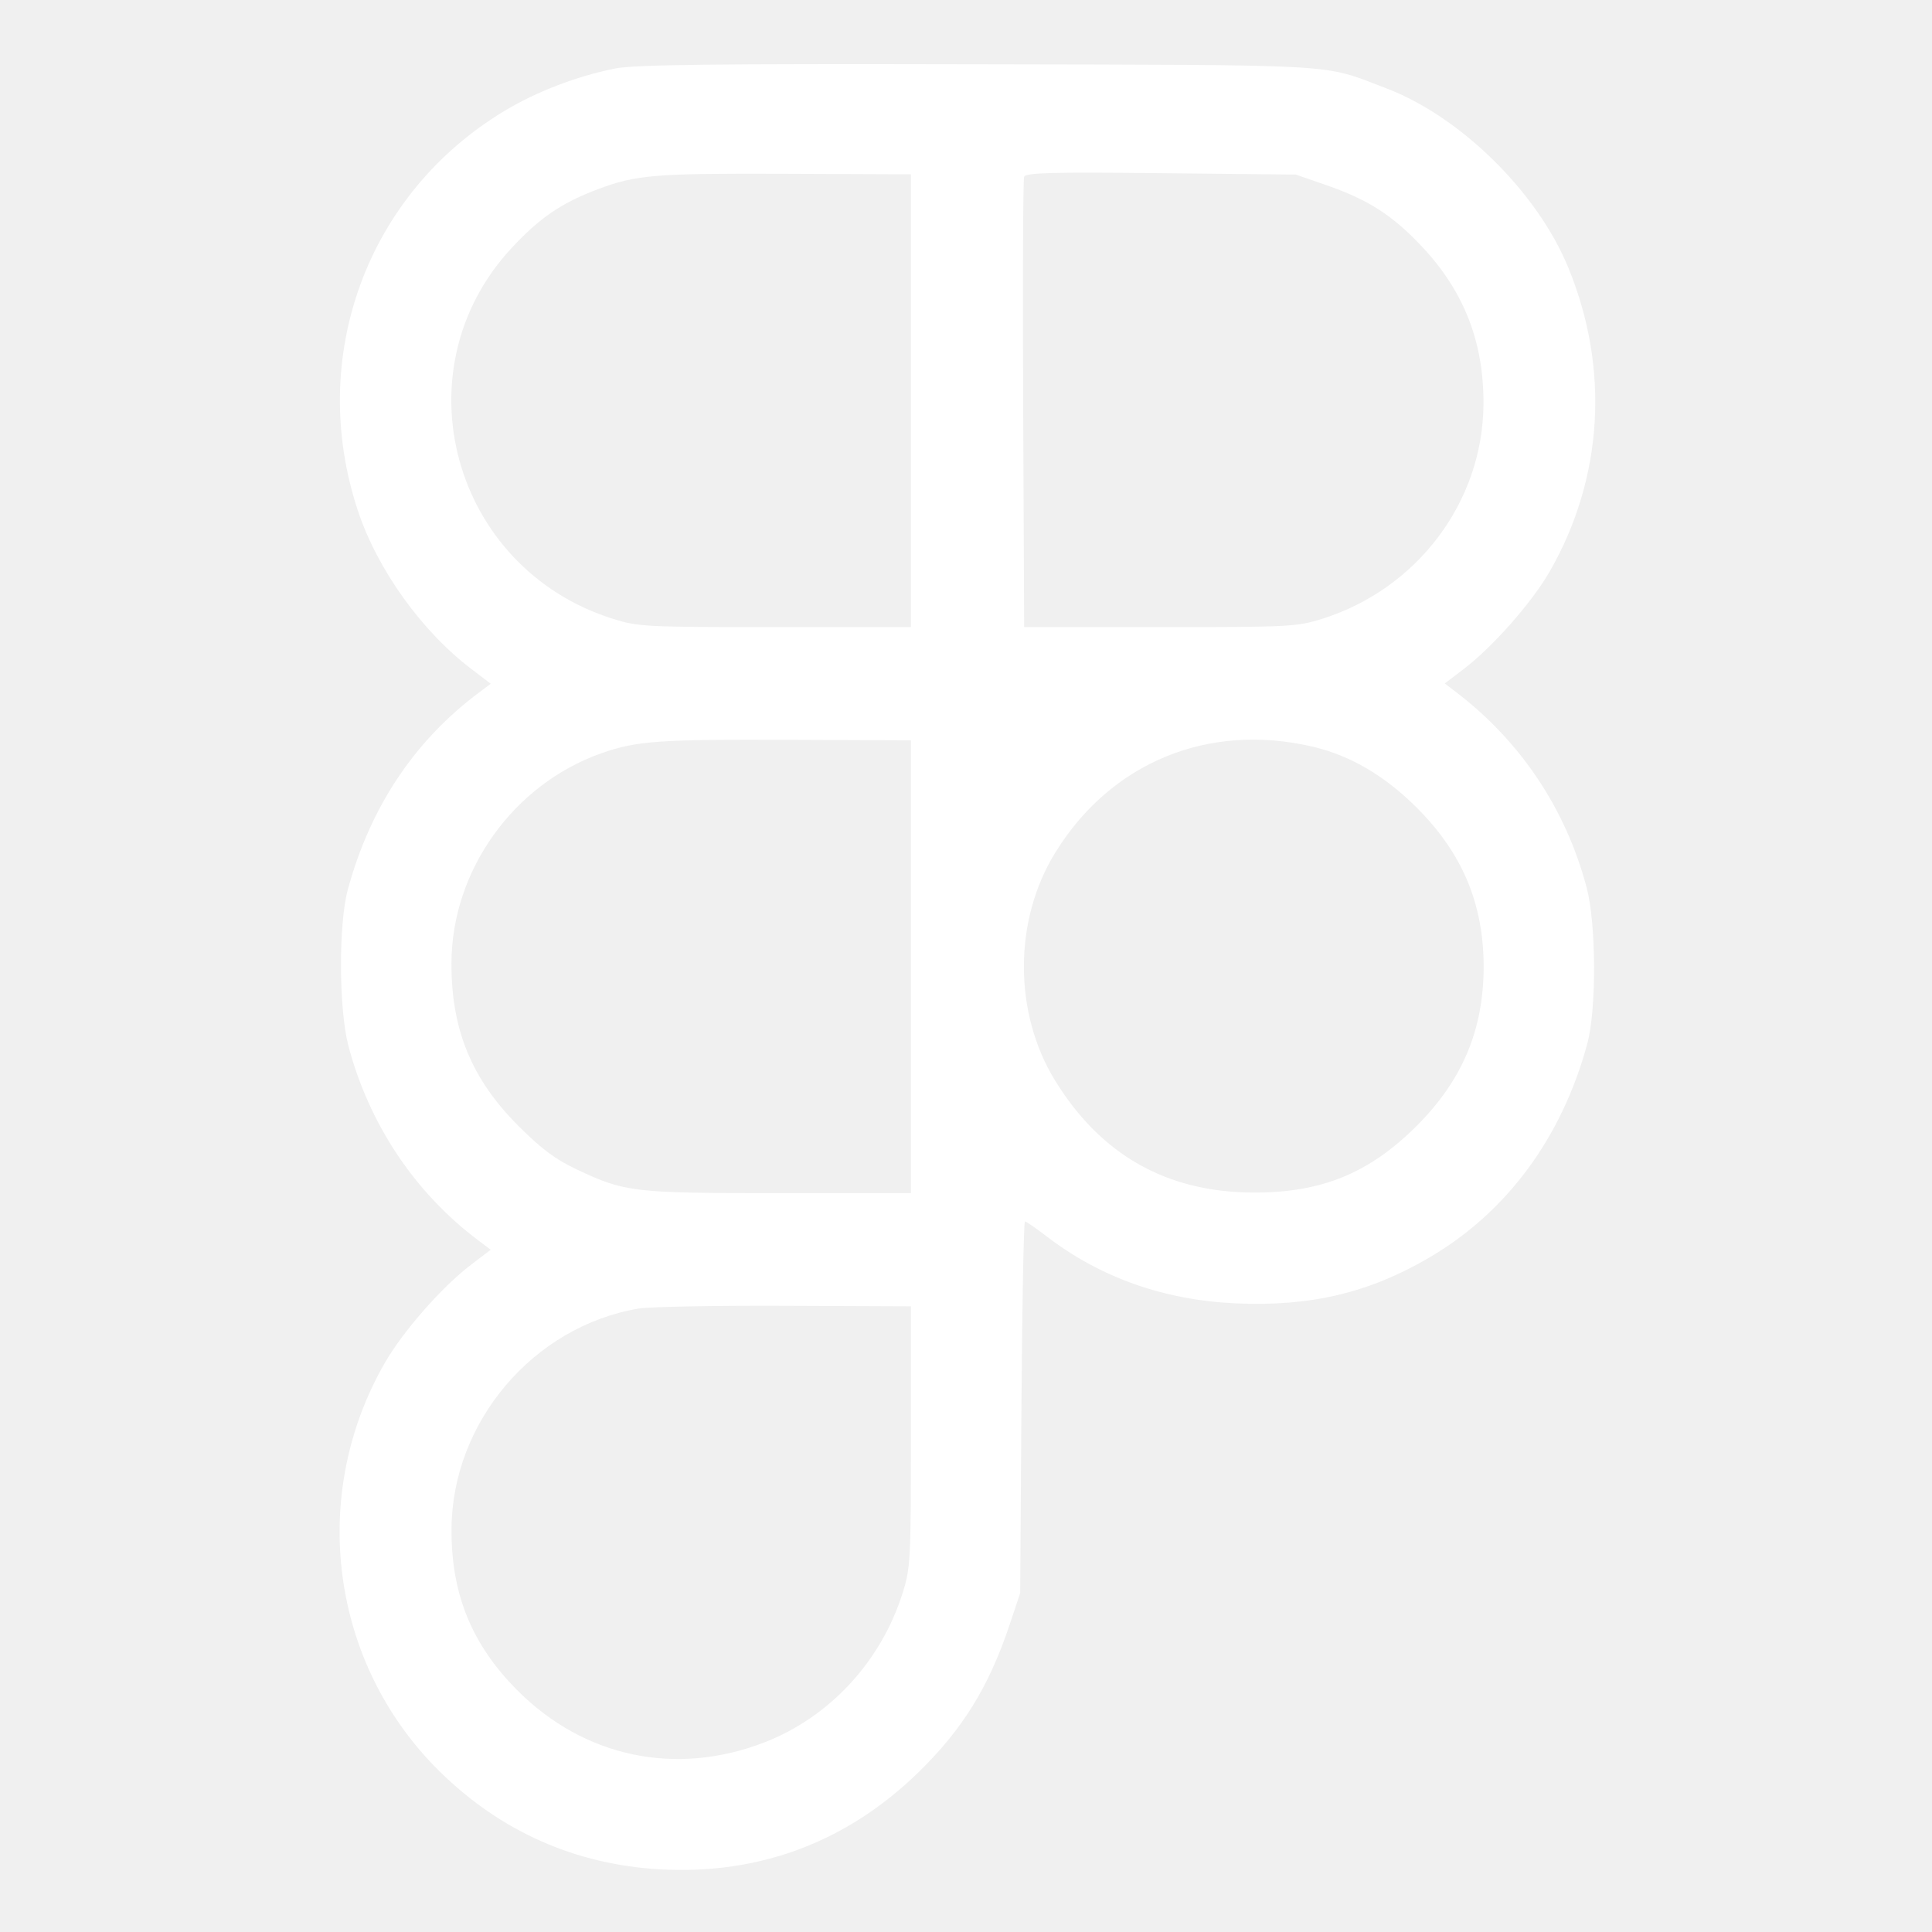
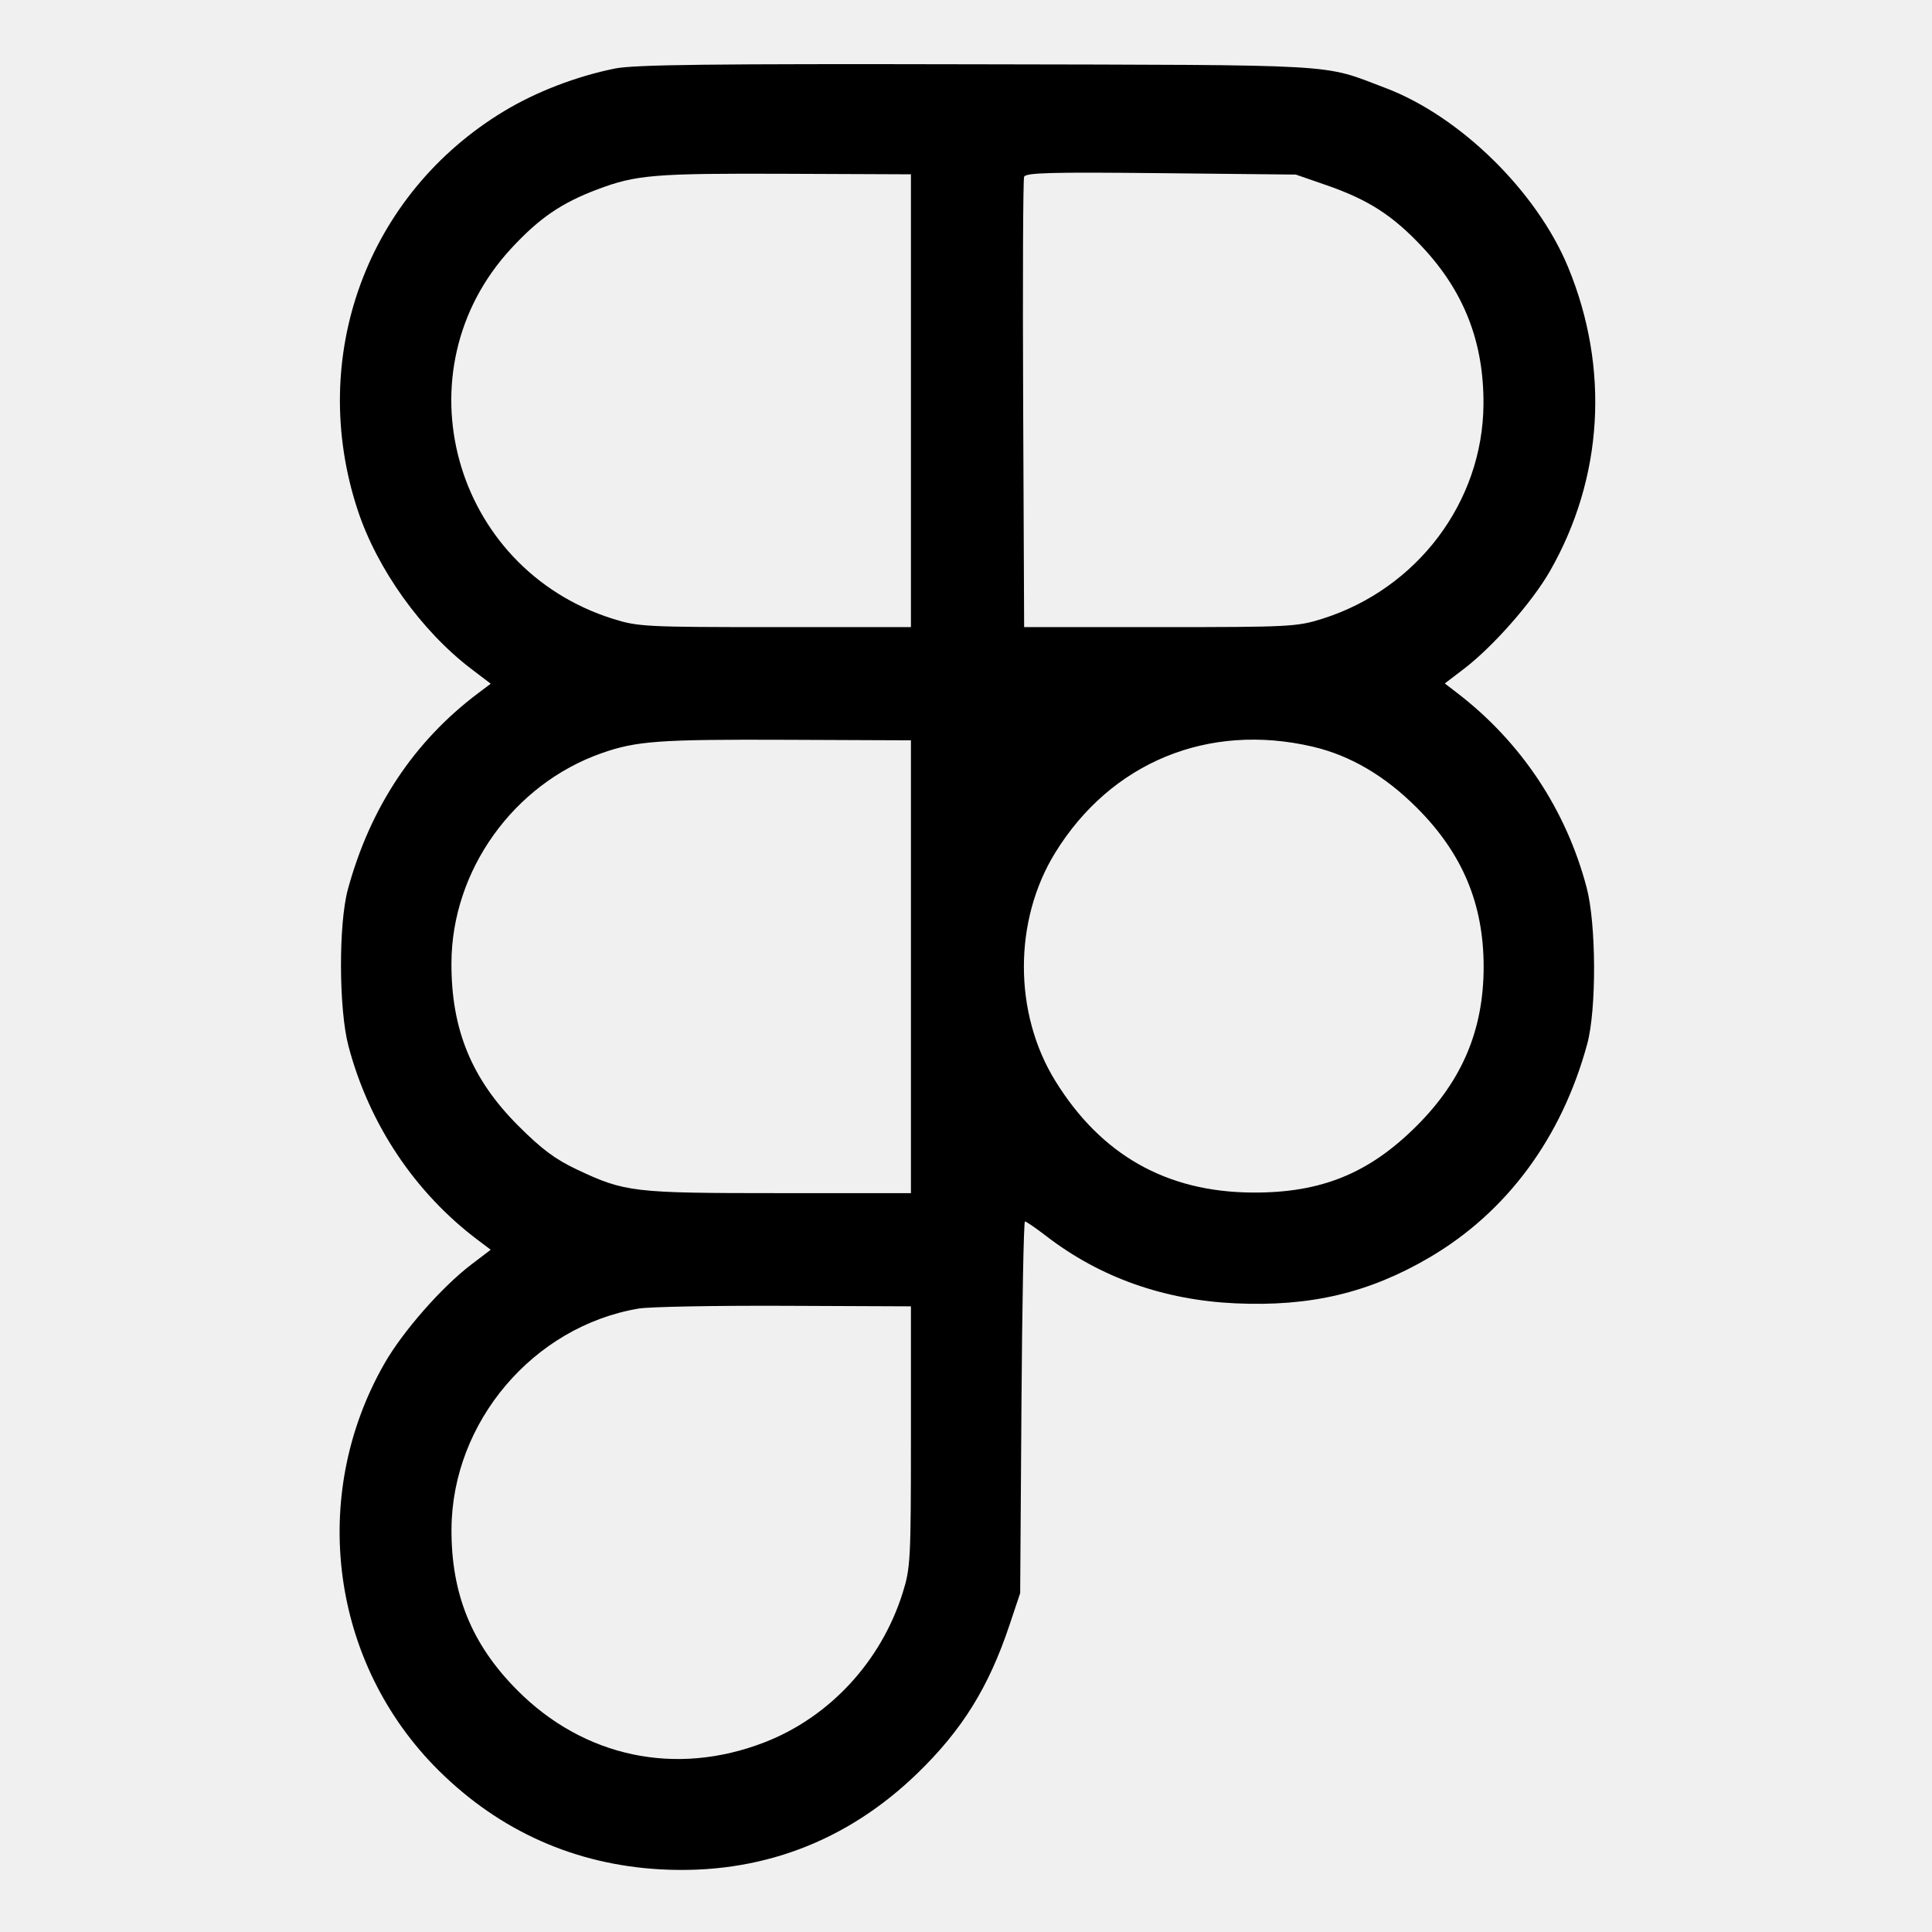
<svg xmlns="http://www.w3.org/2000/svg" width="512" height="512" viewBox="0 0 512 512" fill="none">
-   <path fill-rule="evenodd" clip-rule="evenodd" d="M162.906 18.171C152.683 20.245 142.082 24.328 133.573 29.463C97.234 51.4 81.4 94.579 94.798 135.202C99.957 150.843 111.676 167.217 124.925 177.295L130.048 181.193L126.727 183.69C109.717 196.476 98.104 213.962 92.19 235.693C89.692 244.869 89.775 267.483 92.341 277.193C97.823 297.934 109.933 316.072 126.727 328.696L130.048 331.193L124.925 335.091C117.085 341.055 106.767 352.812 101.884 361.345C81.732 396.568 87.647 440.855 116.296 469.237C132.495 485.286 152.446 494.164 175.097 495.402C201.26 496.832 224.36 488.164 243.241 469.83C255.026 458.386 262.027 447.097 267.514 430.693L270.357 422.193L270.691 372.943C270.875 345.856 271.295 323.693 271.623 323.693C271.952 323.693 274.513 325.455 277.314 327.609C291.509 338.527 308.428 344.535 327.406 345.398C347.28 346.302 362.804 342.633 378.808 333.251C399.313 321.229 413.854 301.562 420.622 276.693C423.12 267.517 423.037 244.903 420.471 235.193C415.008 214.526 403.093 196.627 386.144 183.625L382.881 181.123L387.946 177.26C395.654 171.382 406.045 159.574 410.756 151.34C424.872 126.669 426.616 97.618 415.588 70.858C407.32 50.797 386.97 30.817 367.17 23.317C350.069 16.84 357.14 17.25 258.906 17.041C188.133 16.89 168.046 17.127 162.906 18.171ZM241.406 166.193H205.406C171.071 166.193 169.082 166.091 162.406 163.988C119.869 150.587 105.51 98.207 135.494 65.82C142.947 57.772 148.779 53.782 158.359 50.175C168.651 46.301 173.434 45.911 208.906 46.059L241.406 46.194V166.193ZM351.406 49.035C362.619 52.917 369.068 57.062 376.902 65.421C388.022 77.287 393.256 90.755 393.136 107.193C392.947 133.009 375.615 156.046 350.406 163.988C343.73 166.091 341.741 166.193 307.406 166.193H271.406L271.147 107.193C271.004 74.743 271.117 47.593 271.398 46.856C271.816 45.767 278.487 45.589 307.658 45.892L343.406 46.264L351.406 49.035ZM241.406 316.193H206.406C167.73 316.193 165.661 315.951 152.906 309.94C147.14 307.222 143.534 304.531 137.308 298.299C124.965 285.944 119.569 272.782 119.637 255.193C119.732 230.644 136.084 207.806 159.444 199.595C168.687 196.347 174.702 195.916 208.906 196.058L241.406 196.193V316.193ZM347.906 197.881C357.839 200.207 367.028 205.602 375.504 214.087C387.559 226.153 393.179 239.541 393.179 256.193C393.179 272.845 387.559 286.233 375.504 298.299C362.839 310.977 350.114 316.155 331.906 316.039C309.087 315.894 291.722 306.039 279.611 286.359C268.586 268.444 268.586 243.942 279.611 226.027C294.378 202.03 320.191 191.393 347.906 197.881ZM241.405 380.693C241.404 413.487 241.294 415.539 239.197 422.193C233.481 440.322 219.847 455.054 202.597 461.74C179.08 470.854 154.706 465.695 137.009 447.856C124.985 435.737 119.557 422.394 119.652 405.193C119.809 376.844 141.348 351.479 169.253 346.781C172.087 346.304 189.481 345.977 207.906 346.053L241.406 346.193L241.405 380.693Z" fill="white" />
+   <path fill-rule="evenodd" clip-rule="evenodd" d="M162.906 18.171C152.683 20.245 142.082 24.328 133.573 29.463C97.234 51.4 81.4 94.579 94.798 135.202C99.957 150.843 111.676 167.217 124.925 177.295L130.048 181.193L126.727 183.69C109.717 196.476 98.104 213.962 92.19 235.693C89.692 244.869 89.775 267.483 92.341 277.193C97.823 297.934 109.933 316.072 126.727 328.696L130.048 331.193L124.925 335.091C117.085 341.055 106.767 352.812 101.884 361.345C81.732 396.568 87.647 440.855 116.296 469.237C132.495 485.286 152.446 494.164 175.097 495.402C201.26 496.832 224.36 488.164 243.241 469.83C255.026 458.386 262.027 447.097 267.514 430.693L270.357 422.193L270.691 372.943C270.875 345.856 271.295 323.693 271.623 323.693C271.952 323.693 274.513 325.455 277.314 327.609C291.509 338.527 308.428 344.535 327.406 345.398C347.28 346.302 362.804 342.633 378.808 333.251C399.313 321.229 413.854 301.562 420.622 276.693C423.12 267.517 423.037 244.903 420.471 235.193C415.008 214.526 403.093 196.627 386.144 183.625L382.881 181.123L387.946 177.26C395.654 171.382 406.045 159.574 410.756 151.34C424.872 126.669 426.616 97.618 415.588 70.858C407.32 50.797 386.97 30.817 367.17 23.317C350.069 16.84 357.14 17.25 258.906 17.041C188.133 16.89 168.046 17.127 162.906 18.171ZM241.406 166.193H205.406C171.071 166.193 169.082 166.091 162.406 163.988C119.869 150.587 105.51 98.207 135.494 65.82C142.947 57.772 148.779 53.782 158.359 50.175C168.651 46.301 173.434 45.911 208.906 46.059L241.406 46.194V166.193ZM351.406 49.035C362.619 52.917 369.068 57.062 376.902 65.421C388.022 77.287 393.256 90.755 393.136 107.193C392.947 133.009 375.615 156.046 350.406 163.988C343.73 166.091 341.741 166.193 307.406 166.193H271.406L271.147 107.193C271.004 74.743 271.117 47.593 271.398 46.856C271.816 45.767 278.487 45.589 307.658 45.892L343.406 46.264L351.406 49.035ZM241.406 316.193H206.406C167.73 316.193 165.661 315.951 152.906 309.94C147.14 307.222 143.534 304.531 137.308 298.299C124.965 285.944 119.569 272.782 119.637 255.193C119.732 230.644 136.084 207.806 159.444 199.595C168.687 196.347 174.702 195.916 208.906 196.058L241.406 196.193V316.193ZM347.906 197.881C357.839 200.207 367.028 205.602 375.504 214.087C387.559 226.153 393.179 239.541 393.179 256.193C393.179 272.845 387.559 286.233 375.504 298.299C362.839 310.977 350.114 316.155 331.906 316.039C309.087 315.894 291.722 306.039 279.611 286.359C268.586 268.444 268.586 243.942 279.611 226.027C294.378 202.03 320.191 191.393 347.906 197.881ZM241.405 380.693C241.404 413.487 241.294 415.539 239.197 422.193C233.481 440.322 219.847 455.054 202.597 461.74C179.08 470.854 154.706 465.695 137.009 447.856C124.985 435.737 119.557 422.394 119.652 405.193C119.809 376.844 141.348 351.479 169.253 346.781C172.087 346.304 189.481 345.977 207.906 346.053L241.406 346.193L241.405 380.693Z" fill="black" />
</svg>
